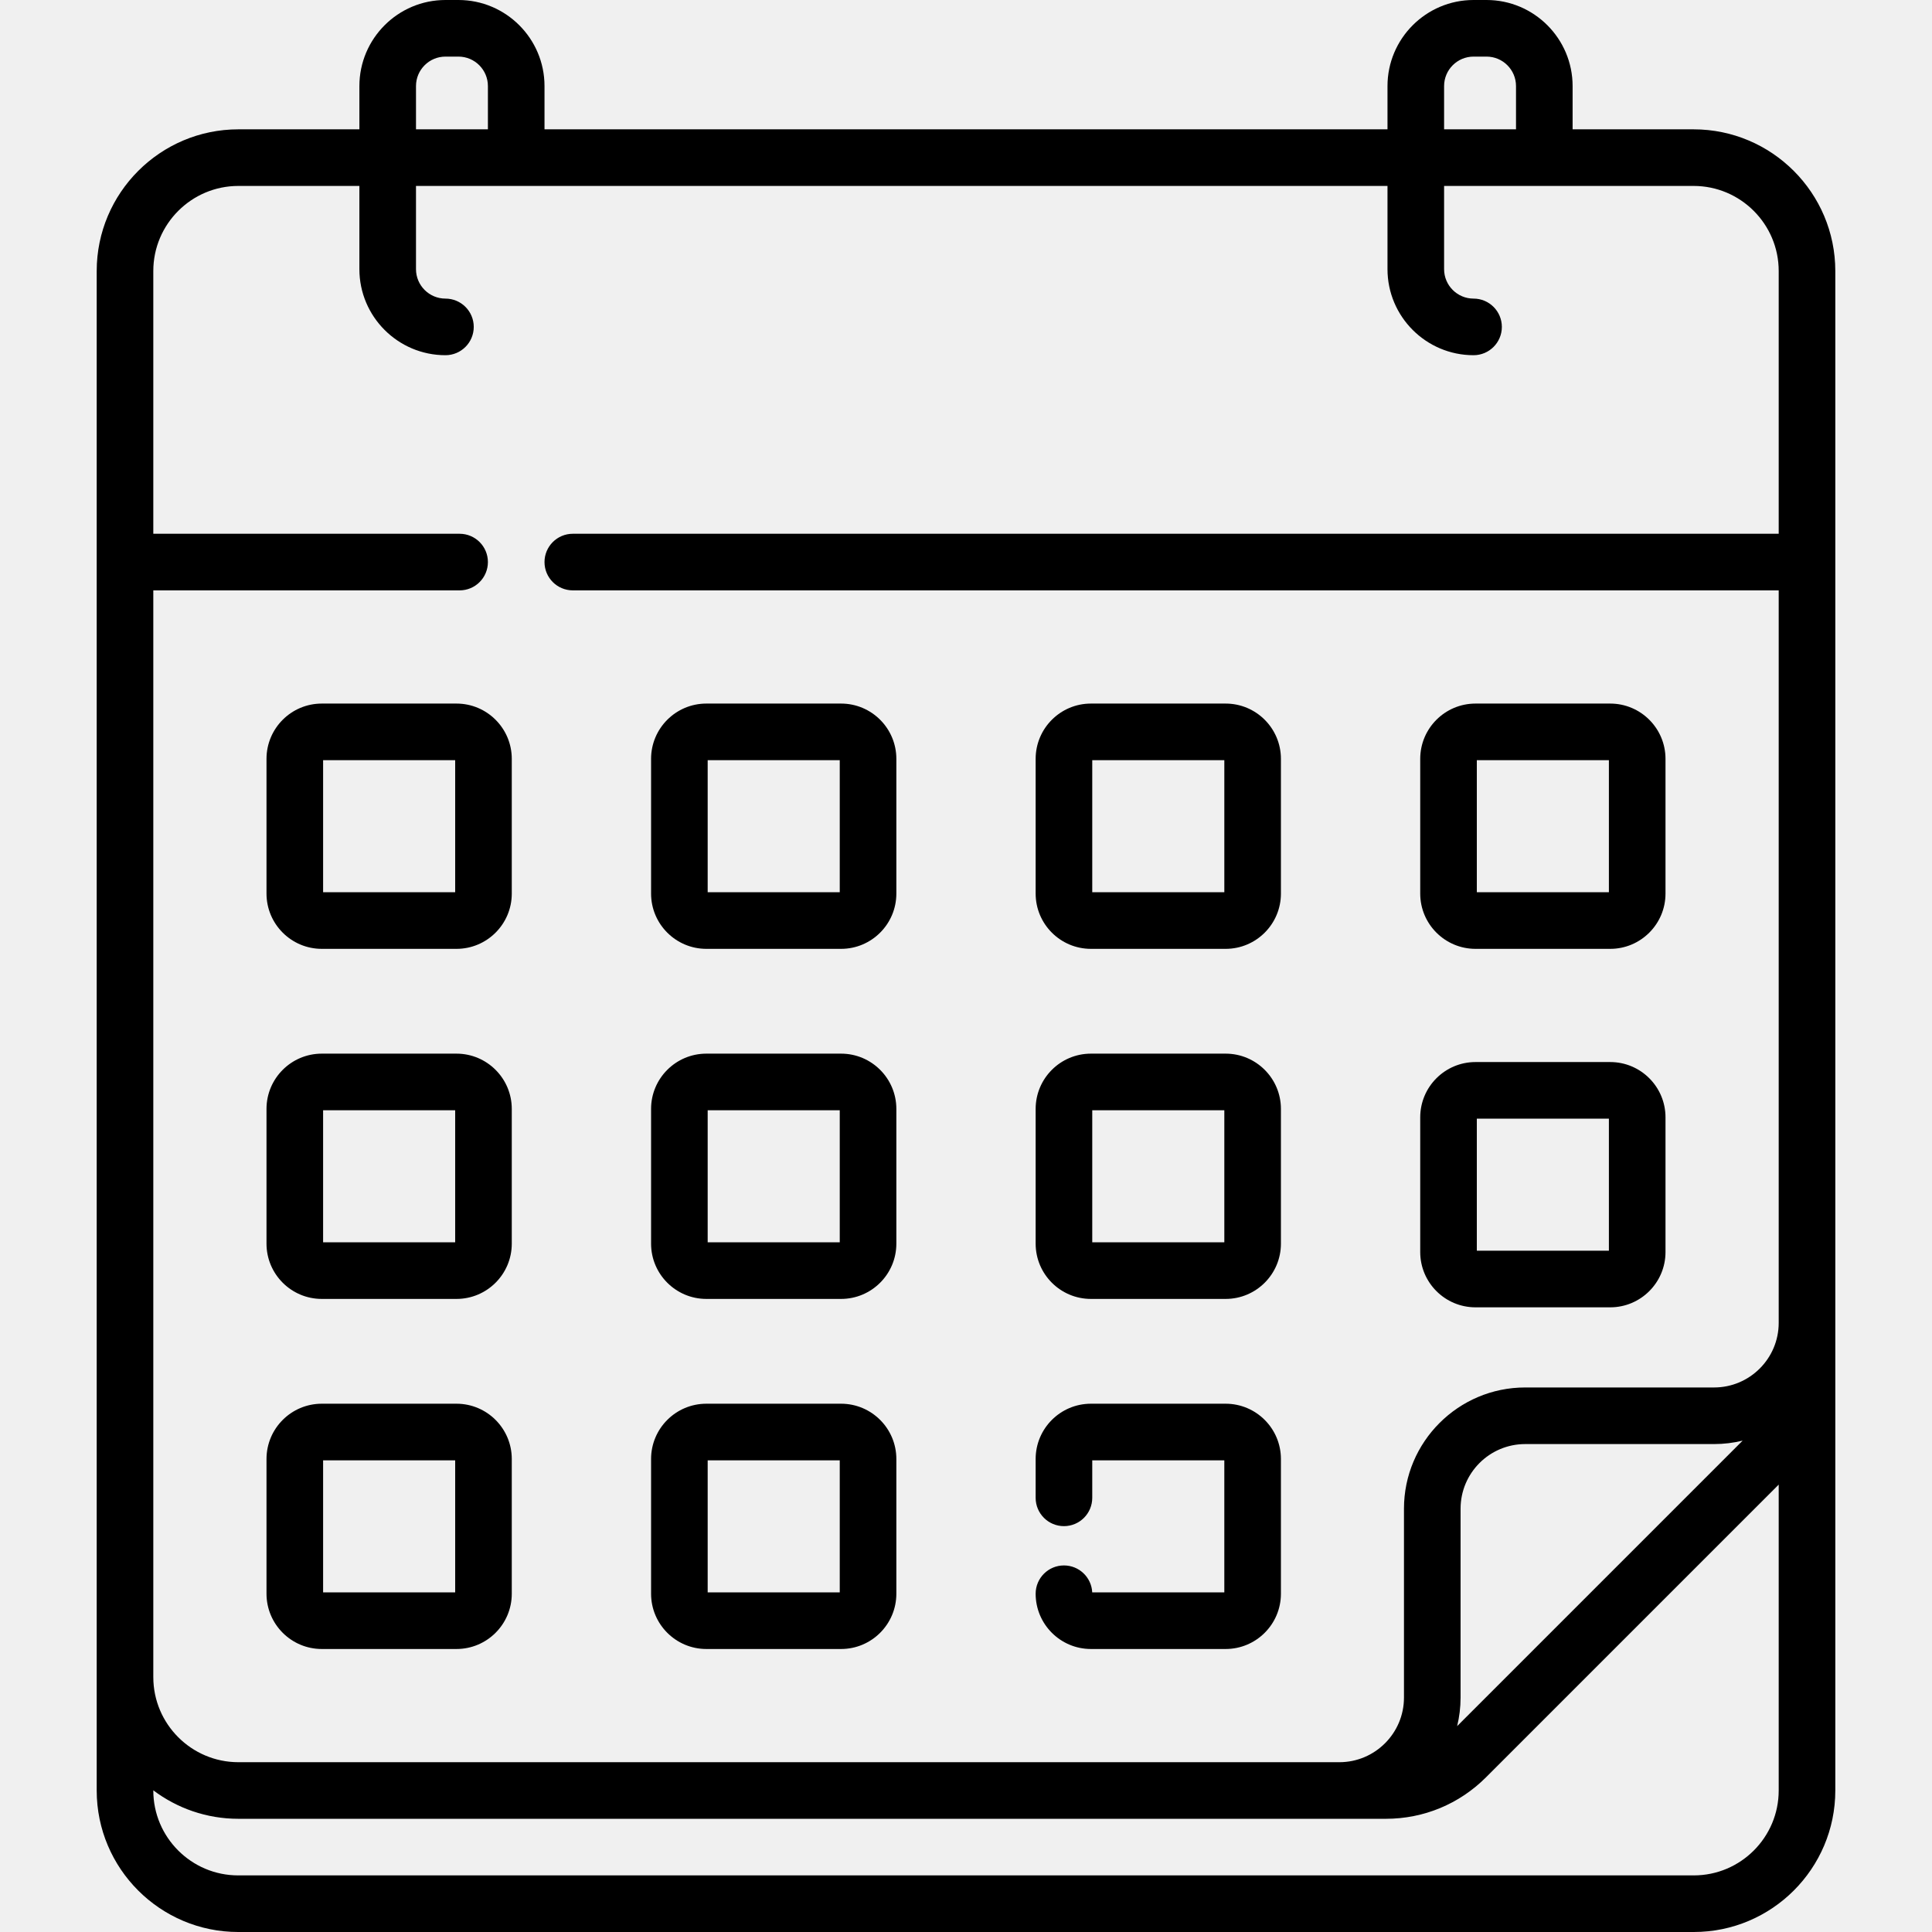
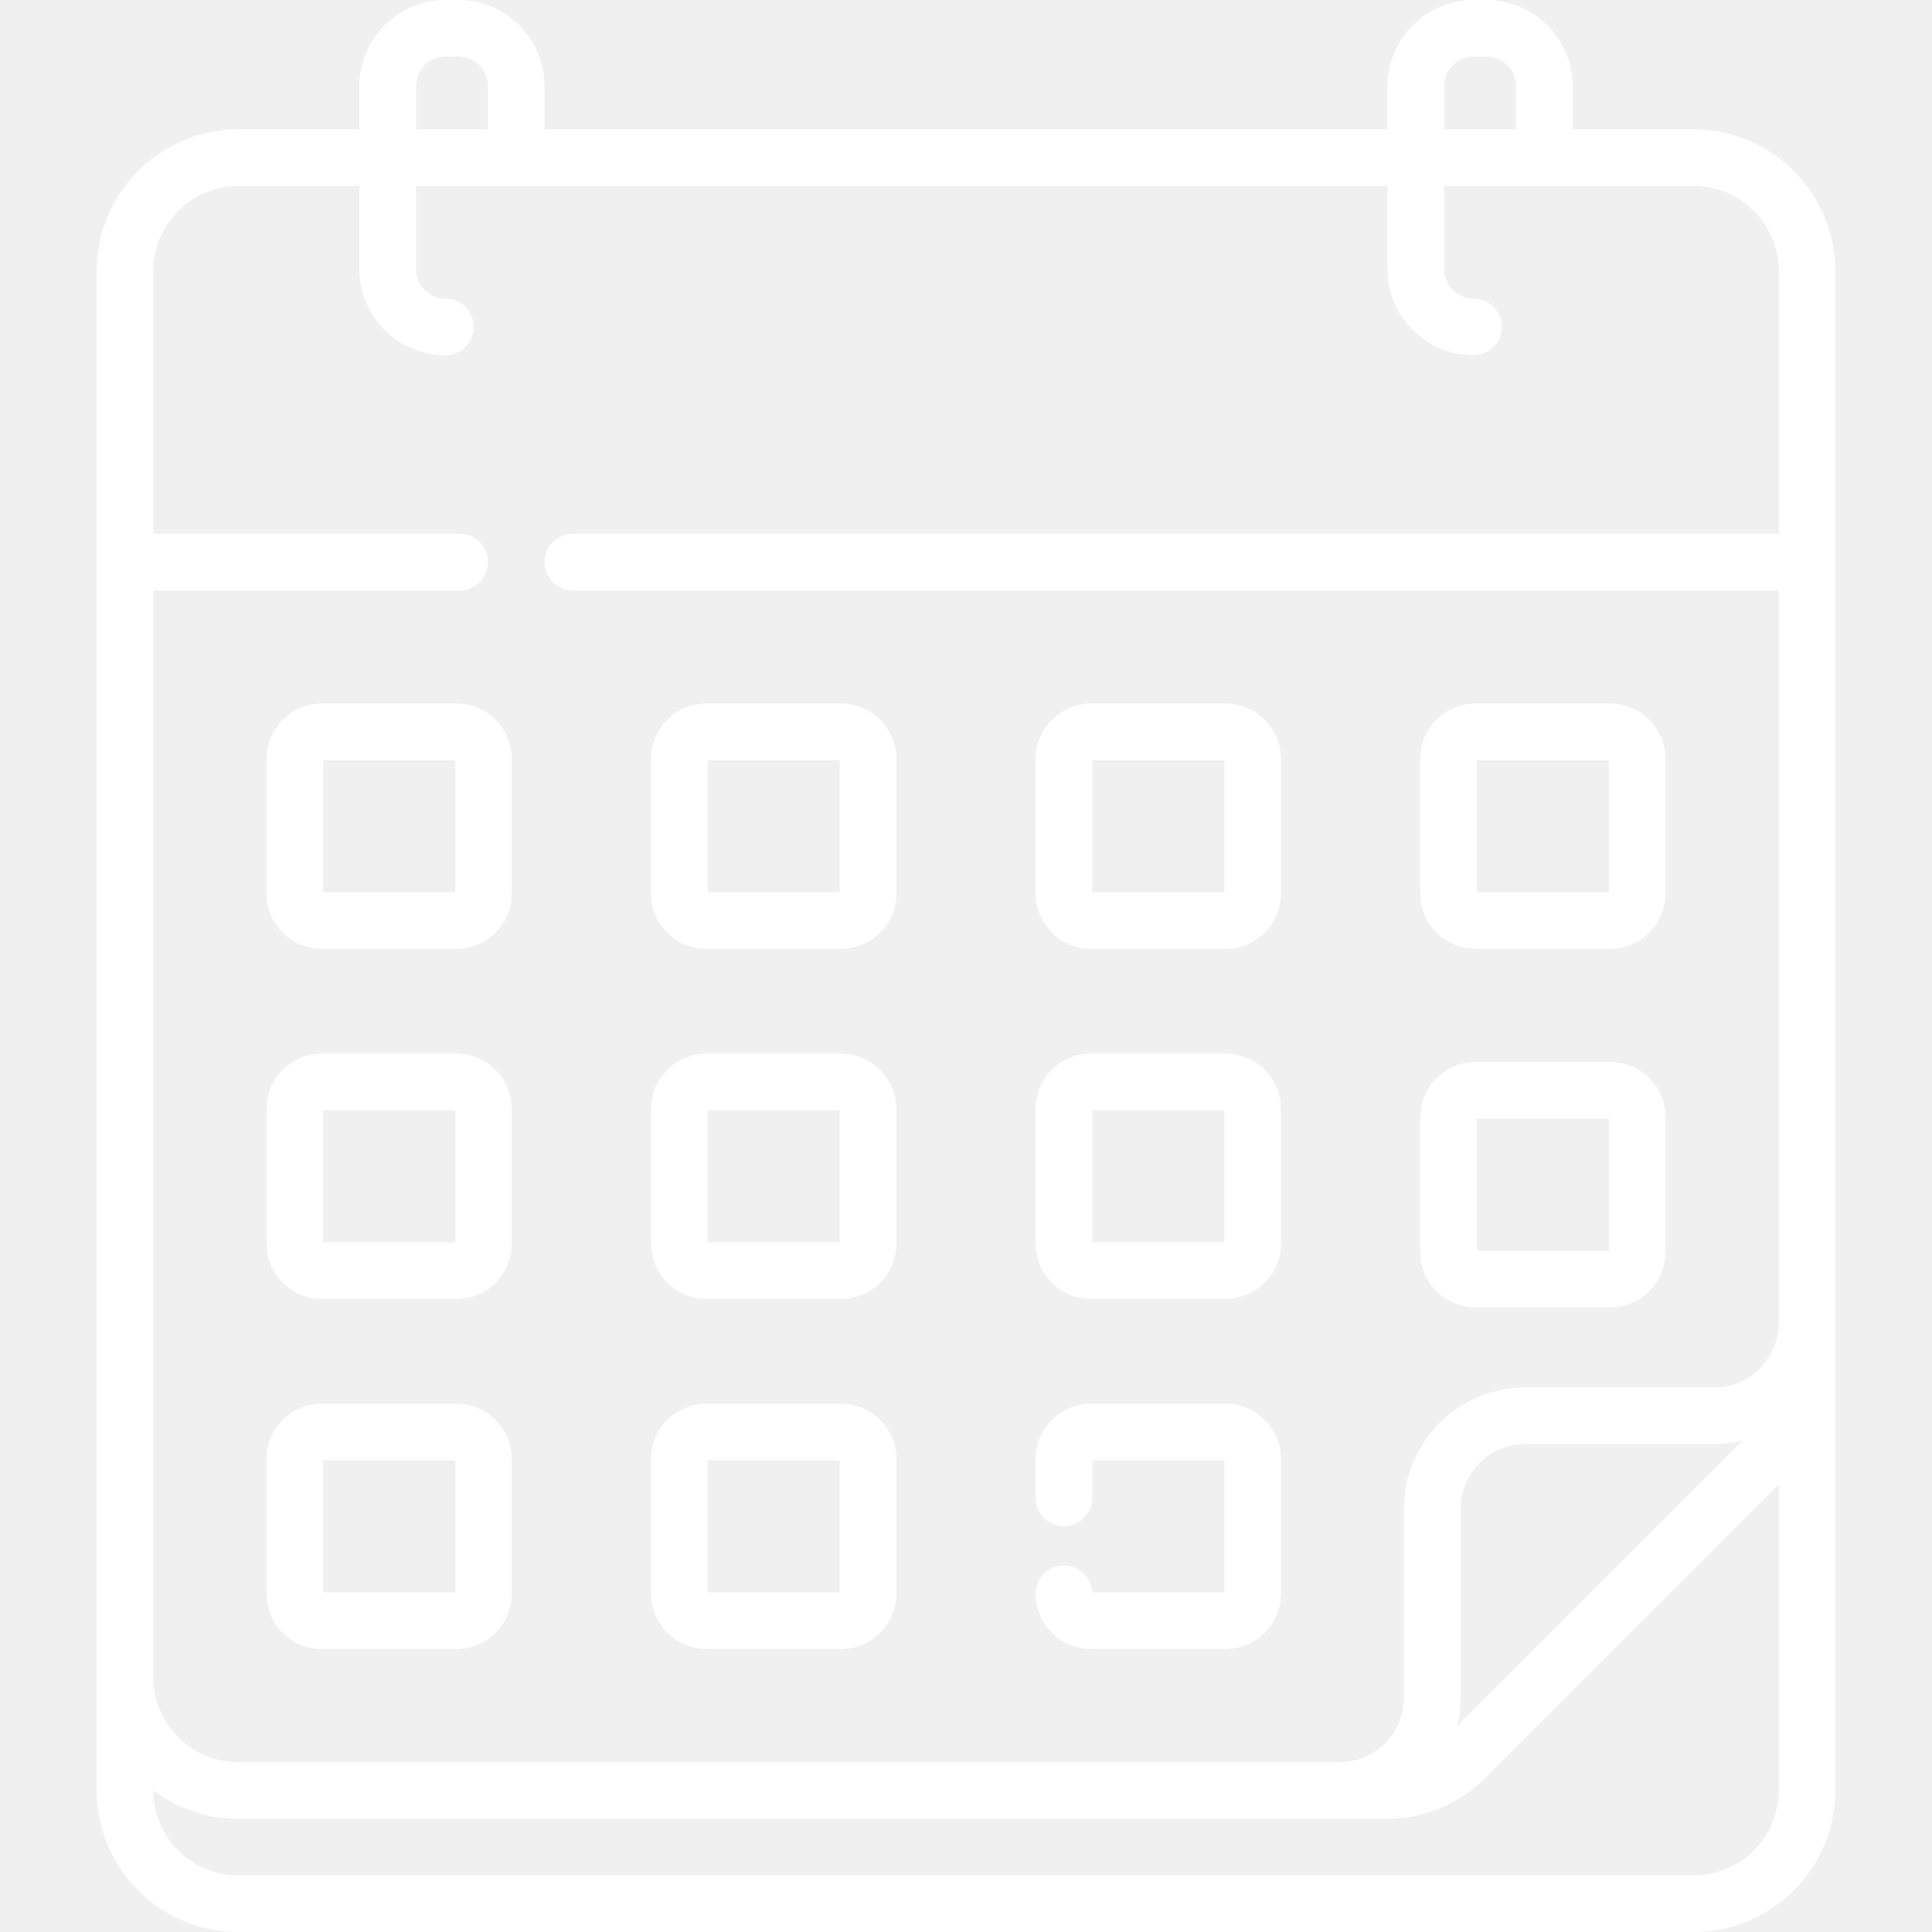
- <svg xmlns="http://www.w3.org/2000/svg" id="Capa_1" enable-background="new 0 0 512 512" height="512" viewBox="0 0 512 512" width="512">
+ <svg xmlns="http://www.w3.org/2000/svg" id="Capa_1" enable-background="new 0 0 512 512" style="fill:#fff;" height="512" viewBox="0 0 512 512" width="512">
  <g>
    <path d="m391.017 251.454h35.714c8.074 0 14.643-6.569 14.643-14.643v-35.714c0-8.074-6.569-14.643-14.643-14.643h-35.714c-8.074 0-14.643 6.569-14.643 14.643v35.714c0 8.074 6.569 14.643 14.643 14.643zm.357-50h35v35h-35zm-.357 145h35.714c8.074 0 14.643-6.569 14.643-14.643v-35.714c0-8.074-6.569-14.643-14.643-14.643h-35.714c-8.074 0-14.643 6.569-14.643 14.643v35.714c0 8.074 6.569 14.643 14.643 14.643zm.357-50h35v35h-35zm-102.273-45h35.714c8.074 0 14.643-6.569 14.643-14.643v-35.714c0-8.074-6.569-14.643-14.643-14.643h-35.714c-8.074 0-14.643 6.569-14.643 14.643v35.714c0 8.074 6.569 14.643 14.643 14.643zm.357-50h35v35h-35zm-168.475 170.546h-35.714c-8.074 0-14.643 6.569-14.643 14.643v35.714c0 8.074 6.569 14.643 14.643 14.643h35.714c8.074 0 14.643-6.569 14.643-14.643v-35.714c0-8.074-6.569-14.643-14.643-14.643zm-.357 50h-35v-35h35zm.357-235.546h-35.714c-8.074 0-14.643 6.569-14.643 14.643v35.714c0 8.074 6.569 14.643 14.643 14.643h35.714c8.074 0 14.643-6.569 14.643-14.643v-35.714c0-8.075-6.569-14.643-14.643-14.643zm-.357 50h-35v-35h35zm168.475 107.773h35.714c8.074 0 14.643-6.569 14.643-14.643v-35.714c0-8.074-6.569-14.643-14.643-14.643h-35.714c-8.074 0-14.643 6.569-14.643 14.643v35.714c0 8.074 6.569 14.643 14.643 14.643zm.357-50h35v35h-35zm159.365-259.953h-32.066v-11.467c0-12.576-10.231-22.807-22.807-22.807h-3.444c-12.575 0-22.806 10.231-22.806 22.807v11.467h-223.4v-11.467c0-12.576-10.231-22.807-22.807-22.807h-3.444c-12.576 0-22.807 10.231-22.807 22.807v11.467h-32.065c-20.705 0-37.55 16.845-37.55 37.55v402.676c0 20.678 16.822 37.5 37.5 37.5h385.748c20.678 0 37.5-16.822 37.5-37.5v-402.676c-.001-20.705-16.846-37.55-37.552-37.55zm-66.123-11.467c0-4.305 3.502-7.807 7.807-7.807h3.444c4.305 0 7.807 3.502 7.807 7.807v11.467h-19.058zm-272.457 0c0-4.305 3.502-7.807 7.807-7.807h3.444c4.305 0 7.807 3.502 7.807 7.807v11.467h-19.057v-11.467zm361.131 451.693c0 12.407-10.093 22.5-22.5 22.5h-385.748c-12.407 0-22.5-10.093-22.5-22.5v-.047c6.284 4.735 14.095 7.547 22.551 7.547h304.083c10.03 0 19.46-3.906 26.552-10.999l77.562-77.562zm-85.215-17.059c.588-2.427.908-4.958.908-7.563v-50.064c0-9.44 7.681-17.121 17.122-17.121h50.063c2.605 0 5.136-.32 7.563-.908zm85.215-315.987h-319.574c-4.142 0-7.5 3.358-7.5 7.5s3.358 7.5 7.5 7.5h319.574v194.118c0 9.441-7.681 17.122-17.122 17.122h-50.063c-17.712 0-32.122 14.41-32.122 32.121v50.064c0 9.441-7.681 17.122-17.121 17.122h-291.769c-12.434 0-22.55-10.116-22.55-22.551v-287.996h81.173c4.142 0 7.5-3.358 7.5-7.5s-3.358-7.5-7.5-7.5h-81.174v-69.63c0-12.434 10.116-22.55 22.55-22.55h32.066v22.052c0 12.576 10.231 22.807 22.807 22.807 4.142 0 7.5-3.358 7.5-7.5s-3.358-7.5-7.5-7.5c-4.305 0-7.807-3.502-7.807-7.807v-22.052h257.458v22.052c0 12.576 10.231 22.807 22.807 22.807 4.142 0 7.5-3.358 7.5-7.5s-3.358-7.5-7.5-7.5c-4.305 0-7.807-3.502-7.807-7.807v-22.052h66.124c12.434 0 22.55 10.116 22.55 22.55zm-350.391 137.773h-35.714c-8.074 0-14.643 6.569-14.643 14.643v35.714c0 8.074 6.569 14.643 14.643 14.643h35.714c8.074 0 14.643-6.569 14.643-14.643v-35.714c0-8.075-6.569-14.643-14.643-14.643zm-.357 50h-35v-35h35zm66.559-77.773h35.714c8.074 0 14.643-6.569 14.643-14.643v-35.714c0-8.074-6.569-14.643-14.643-14.643h-35.714c-8.074 0-14.643 6.569-14.643 14.643v35.714c0 8.074 6.569 14.643 14.643 14.643zm.357-50h35v35h-35zm101.907 220.546c-.186-3.977-3.469-7.143-7.492-7.143-4.142 0-7.5 3.358-7.5 7.5 0 8.074 6.569 14.643 14.643 14.643h35.714c8.074 0 14.643-6.569 14.643-14.643v-35.714c0-8.074-6.569-14.643-14.643-14.643h-35.714c-8.074 0-14.643 6.569-14.643 14.643v10.3c0 4.142 3.358 7.5 7.5 7.5s7.5-3.358 7.5-7.5v-9.943h35v35zm-102.264-77.773h35.714c8.074 0 14.643-6.569 14.643-14.643v-35.714c0-8.074-6.569-14.643-14.643-14.643h-35.714c-8.074 0-14.643 6.569-14.643 14.643v35.714c0 8.074 6.569 14.643 14.643 14.643zm.357-50h35v35h-35zm-.357 142.773h35.714c8.074 0 14.643-6.569 14.643-14.643v-35.714c0-8.074-6.569-14.643-14.643-14.643h-35.714c-8.074 0-14.643 6.569-14.643 14.643v35.714c0 8.074 6.569 14.643 14.643 14.643zm.357-50h35v35h-35z" />
  </g>
</svg>
